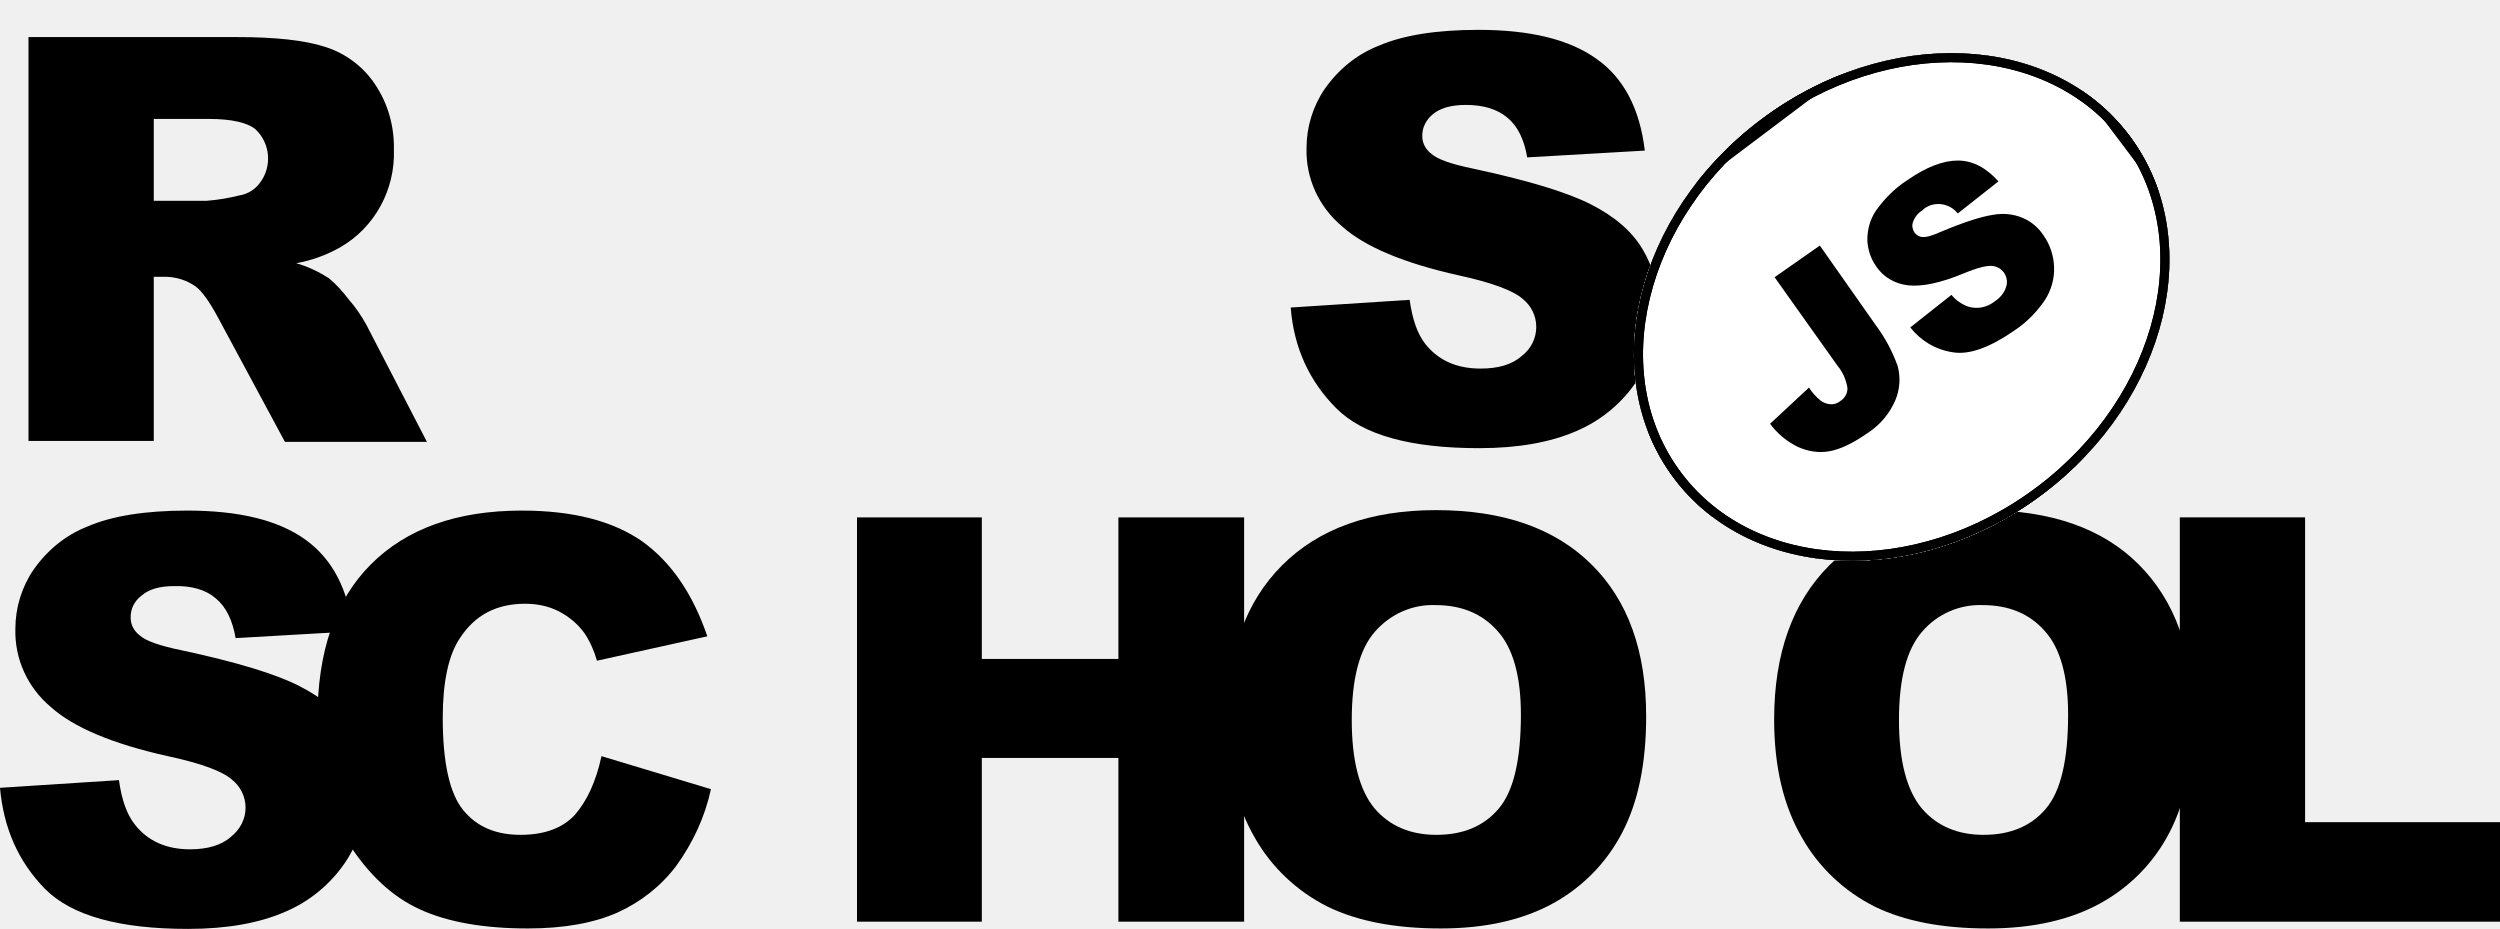
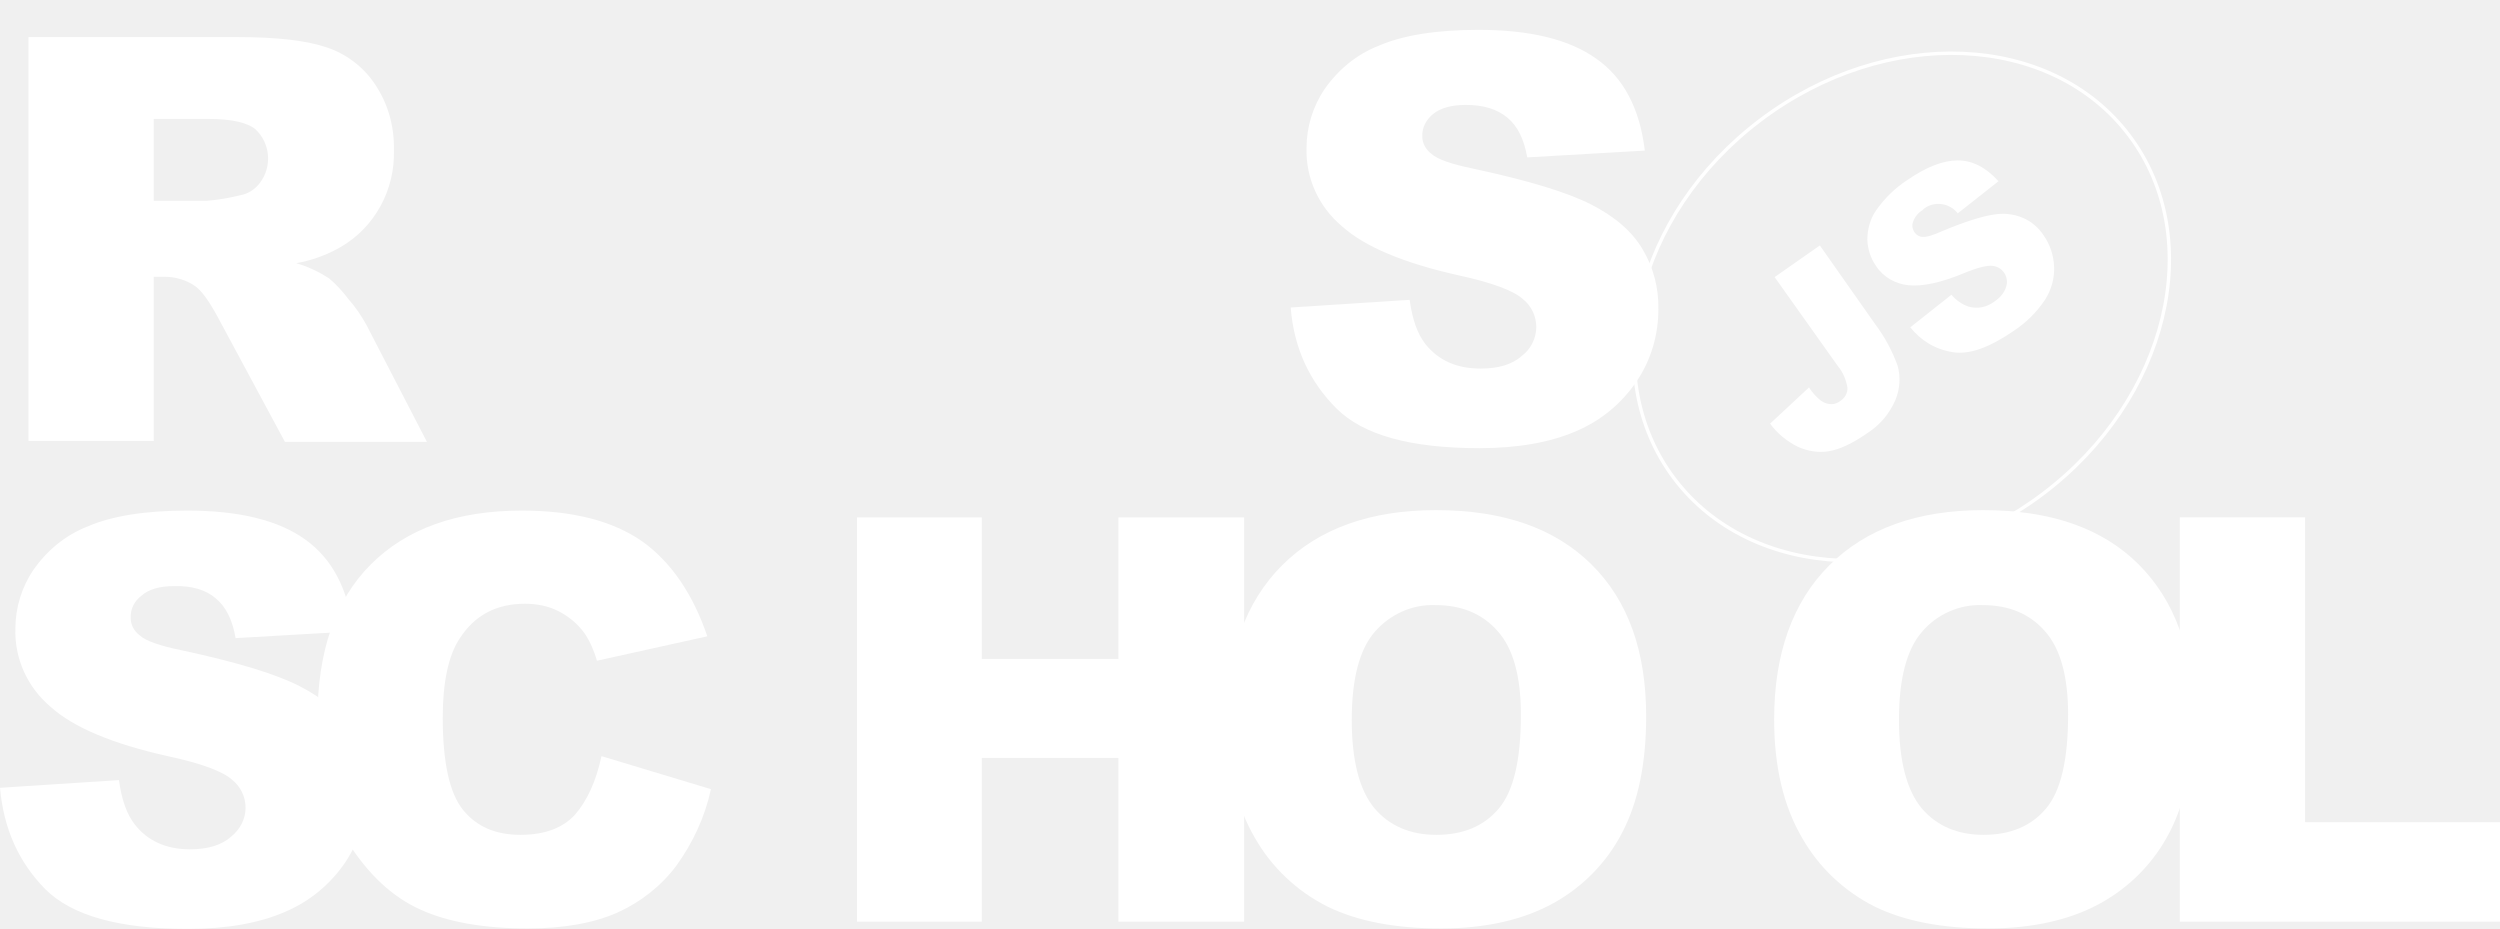
- <svg xmlns="http://www.w3.org/2000/svg" xmlns:xlink="http://www.w3.org/1999/xlink" id="Layer_1" viewBox="0 0 552.8 205.3">
-   <style>.st0{fill:#fff}.st1{clip-path:url(#SVGID_2_)}.st2{clip-path:url(#SVGID_4_)}.st3{clip-path:url(#SVGID_6_)}.st4{clip-path:url(#SVGID_8_)}.st5{fill:#fff;stroke:#000;stroke-width:4;stroke-miterlimit:10}.st6{clip-path:url(#SVGID_8_)}.st6,.st7{fill:none;stroke:#000;stroke-width:4;stroke-miterlimit:10}.st8,.st9{clip-path:url(#SVGID_10_)}.st9{fill:none;stroke:#000;stroke-width:4;stroke-miterlimit:10}</style>
-   <path d="M285.4 68l26.3-1.7c.6 4.3 1.7 7.5 3.5 9.8 2.9 3.6 6.9 5.4 12.2 5.4 3.9 0 7-.9 9.1-2.8 2-1.5 3.2-3.9 3.2-6.4 0-2.4-1.1-4.7-3-6.2-2-1.8-6.7-3.6-14.1-5.2-12.1-2.7-20.8-6.3-25.9-10.9-5.1-4.3-8-10.6-7.8-17.3 0-4.6 1.4-9.2 4-13 3-4.3 7.1-7.7 12-9.6 5.3-2.3 12.7-3.5 22-3.5 11.4 0 20.1 2.1 26.1 6.4 6 4.2 9.6 11 10.7 20.3l-26 1.5c-.7-4-2.1-6.9-4.4-8.8s-5.3-2.8-9.2-2.8c-3.2 0-5.6.7-7.2 2-1.5 1.2-2.5 3-2.4 5 0 1.5.8 2.9 2 3.8 1.3 1.2 4.4 2.3 9.3 3.3 12.1 2.6 20.7 5.2 26 7.9 5.3 2.7 9.1 6 11.4 9.9 2.4 4 3.6 8.6 3.5 13.3 0 5.6-1.6 11.2-4.8 15.9-3.3 4.9-7.9 8.7-13.3 11-5.7 2.5-12.9 3.8-21.5 3.8-15.2 0-25.7-2.9-31.6-8.8S286.1 77 285.4 68zM6.3 97.6V8.2h46.1c8.5 0 15.1.7 19.6 2.2 4.4 1.4 8.3 4.3 10.9 8.2 2.9 4.3 4.3 9.3 4.2 14.5.3 8.8-4.2 17.2-11.9 21.6-3 1.7-6.3 2.9-9.7 3.5 2.5.7 5 1.9 7.2 3.3 1.7 1.4 3.1 3 4.4 4.7 1.5 1.7 2.8 3.6 3.9 5.6l13.4 25.9H63L48.2 70.2c-1.9-3.5-3.5-5.8-5-6.9-2-1.4-4.4-2.1-6.8-2.1H34v36.3H6.3zM34 44.4h11.7c2.5-.2 4.9-.6 7.3-1.2 1.8-.3 3.4-1.3 4.5-2.8 2.7-3.6 2.3-8.7-1-11.8-1.8-1.5-5.3-2.3-10.3-2.3H34v18.1zM0 174.2l26.3-1.7c.6 4.3 1.7 7.5 3.5 9.8 2.8 3.6 6.9 5.5 12.2 5.5 3.9 0 7-.9 9.1-2.8 2-1.6 3.2-3.9 3.2-6.4 0-2.4-1.1-4.7-3-6.2-2-1.8-6.7-3.6-14.2-5.2-12.1-2.7-20.8-6.3-25.9-10.9-5.1-4.3-8-10.6-7.8-17.3 0-4.6 1.4-9.2 4-13 3-4.3 7.1-7.7 12-9.6 5.3-2.3 12.7-3.5 22-3.5 11.4 0 20.1 2.1 26.1 6.4s9.5 11 10.6 20.3l-26 1.5c-.7-4-2.1-6.9-4.4-8.8-2.2-1.9-5.3-2.8-9.2-2.7-3.2 0-5.6.7-7.2 2.1-1.6 1.2-2.5 3-2.4 5 0 1.5.8 2.9 2 3.8 1.3 1.2 4.4 2.3 9.3 3.3 12.1 2.6 20.7 5.2 26 7.9 5.3 2.7 9.1 6 11.4 9.9 2.4 4 3.6 8.6 3.6 13.2 0 5.6-1.7 11.1-4.8 15.8-3.3 4.9-7.9 8.7-13.3 11-5.7 2.5-12.9 3.8-21.5 3.8-15.2 0-25.7-2.9-31.6-8.8-5.9-6-9.2-13.4-10-22.4z" />
-   <path d="M133 167.2l24.2 7.3c-1.3 6.1-4 11.9-7.7 17-3.4 4.5-7.9 8-13 10.3-5.2 2.3-11.8 3.5-19.8 3.5-9.7 0-17.7-1.4-23.8-4.2-6.2-2.8-11.5-7.8-16-14.9-4.5-7.1-6.7-16.2-6.7-27.3 0-14.8 3.9-26.2 11.8-34.1s19-11.9 33.4-11.9c11.3 0 20.1 2.3 26.6 6.8 6.4 4.6 11.2 11.6 14.4 21l-24.4 5.4c-.6-2.1-1.5-4.2-2.7-6-1.5-2.1-3.4-3.7-5.7-4.9-2.3-1.2-4.9-1.7-7.5-1.7-6.3 0-11.1 2.5-14.4 7.6-2.5 3.7-3.8 9.6-3.8 17.6 0 9.9 1.5 16.7 4.5 20.4 3 3.7 7.2 5.5 12.7 5.5 5.3 0 9.3-1.5 12-4.4 2.7-3.1 4.7-7.4 5.9-13zm56.5-52.8h27.6v31.3h30.2v-31.3h27.8v89.4h-27.8v-36.2h-30.2v36.2h-27.6v-89.4z" />
-   <path d="M271.3 159.1c0-14.6 4.1-26 12.2-34.1 8.1-8.1 19.5-12.2 34-12.2 14.9 0 26.3 4 34.4 12S364 144 364 158.4c0 10.5-1.8 19-5.3 25.7-3.4 6.6-8.7 12-15.2 15.6-6.7 3.7-15 5.6-24.9 5.6-10.1 0-18.4-1.6-25-4.8-6.8-3.4-12.4-8.7-16.1-15.2-4.1-7-6.2-15.7-6.2-26.2zm27.6.1c0 9 1.7 15.5 5 19.5 3.3 3.9 7.9 5.9 13.7 5.9 5.9 0 10.5-1.9 13.8-5.8s4.9-10.8 4.9-20.8c0-8.4-1.7-14.6-5.1-18.4-3.4-3.9-8-5.8-13.8-5.8-5.1-.2-10 2-13.4 5.9-3.4 3.9-5.1 10.4-5.1 19.5zm93.4-.1c0-14.6 4.1-26 12.2-34.1 8.1-8.1 19.5-12.2 34-12.2 14.9 0 26.4 4 34.4 12S485 144 485 158.4c0 10.5-1.8 19-5.3 25.7-3.4 6.6-8.7 12-15.2 15.6-6.7 3.7-15 5.6-24.9 5.6-10.1 0-18.4-1.6-25-4.8-6.8-3.4-12.4-8.7-16.1-15.2-4.1-7-6.2-15.7-6.2-26.2zm27.6.1c0 9 1.7 15.5 5 19.5 3.3 3.9 7.9 5.9 13.7 5.9 5.9 0 10.5-1.9 13.8-5.8 3.3-3.9 4.9-10.8 4.9-20.8 0-8.4-1.7-14.6-5.1-18.4-3.4-3.9-8-5.8-13.8-5.8-5.1-.2-10.1 2-13.4 5.9-3.4 3.9-5.1 10.4-5.1 19.5z" />
-   <path d="M482.1 114.4h27.6v67.4h43.1v22H482v-89.4z" />
-   <ellipse transform="rotate(-37.001 420.46 67.88)" class="st0" cx="420.5" cy="67.9" rx="63" ry="51.8" />
+ <svg xmlns="http://www.w3.org/2000/svg" style="isolation:isolate" viewBox="0 0 552.8 205.3" width="552.8pt" height="205.3pt">
  <defs>
-     <ellipse id="SVGID_1_" transform="rotate(-37.001 420.46 67.88)" cx="420.5" cy="67.9" rx="63" ry="51.8" />
+     <clipPath id="_clipPath_kQvJ2lfdK80EdXeyoplbicxMfYJhgQsP">
+       <rect width="552.8" height="205.3" />
+     </clipPath>
  </defs>
-   <clipPath id="SVGID_2_">
-     <use xlink:href="#SVGID_1_" overflow="visible" />
-   </clipPath>
-   <g class="st1">
-     <path transform="rotate(-37.001 420.82 68.353)" class="st0" d="M330.9-14.2h179.8v165.1H330.9z" />
-     <g id="Layer_2_1_">
-       <defs>
-         <path id="SVGID_3_" transform="rotate(-37.001 420.82 68.353)" d="M330.9-14.2h179.8v165.1H330.9z" />
-       </defs>
-       <clipPath id="SVGID_4_">
-         <use xlink:href="#SVGID_3_" overflow="visible" />
-       </clipPath>
-       <g id="Layer_1-2" class="st2">
-         <ellipse transform="rotate(-37.001 420.46 67.88)" class="st0" cx="420.5" cy="67.9" rx="63" ry="51.8" />
-         <defs>
-           <ellipse id="SVGID_5_" transform="rotate(-37.001 420.46 67.88)" cx="420.5" cy="67.9" rx="63" ry="51.8" />
-         </defs>
-         <clipPath id="SVGID_6_">
-           <use xlink:href="#SVGID_5_" overflow="visible" />
-         </clipPath>
-         <g class="st3">
-           <path transform="rotate(-37 420.799 68.802)" class="st0" d="M357.8 17h125.9v103.7H357.8z" />
-           <defs>
-             <path id="SVGID_7_" transform="rotate(-37 420.799 68.802)" d="M357.8 17h125.9v103.7H357.8z" />
-           </defs>
-           <clipPath id="SVGID_8_">
-             <use xlink:href="#SVGID_7_" overflow="visible" />
-           </clipPath>
-           <g class="st4">
-             <ellipse transform="rotate(-37.001 420.46 67.88)" class="st5" cx="420.5" cy="67.9" rx="63" ry="51.8" />
-           </g>
-           <path transform="rotate(-37 420.799 68.802)" class="st6" d="M357.8 17h125.9v103.7H357.8z" />
-           <ellipse transform="rotate(-37.001 420.46 67.88)" class="st7" cx="420.5" cy="67.9" rx="63" ry="51.8" />
-           <path transform="rotate(-37 420.799 68.802)" class="st0" d="M357.8 17h125.9v103.7H357.8z" />
-           <defs>
-             <path id="SVGID_9_" transform="rotate(-37 420.799 68.802)" d="M357.8 17h125.9v103.7H357.8z" />
-           </defs>
-           <clipPath id="SVGID_10_">
-             <use xlink:href="#SVGID_9_" overflow="visible" />
-           </clipPath>
-           <g class="st8">
-             <ellipse transform="rotate(-37.001 420.46 67.88)" class="st5" cx="420.5" cy="67.9" rx="63" ry="51.8" />
-           </g>
-           <path transform="rotate(-37 420.799 68.802)" class="st9" d="M357.8 17h125.9v103.7H357.8z" />
-           <path transform="rotate(-37.001 420.82 68.353)" class="st7" d="M330.9-14.2h179.8v165.1H330.9z" />
-         </g>
-         <ellipse transform="rotate(-37.001 420.46 67.88)" class="st7" cx="420.5" cy="67.9" rx="63" ry="51.8" />
-         <path d="M392.4 61.3l10-7 12.3 17.5c2.1 2.8 3.7 5.8 4.9 9.1.7 2.5.5 5.2-.5 7.6-1.3 3-3.4 5.5-6.2 7.3-3.3 2.3-6.1 3.6-8.5 4-2.3.4-4.7 0-6.9-1-2.4-1.2-4.5-2.9-6.1-5.1l8.6-8c.7 1.1 1.6 2.1 2.6 2.9.7.5 1.5.8 2.4.8.7 0 1.4-.3 1.9-.7 1-.6 1.7-1.8 1.6-3-.3-1.7-1-3.4-2.1-4.7l-14-19.7zm30 11.1l9.1-7.2c1 1.2 2.3 2.1 3.7 2.6 2 .6 4.1.2 5.8-1.1 1.2-.8 2.2-1.9 2.6-3.3.6-1.8-.4-3.8-2.2-4.4-.3-.1-.6-.2-.9-.2-1.2-.1-3.3.4-6.4 1.7-5.1 2.1-9.1 2.9-12.1 2.6-2.9-.3-5.6-1.8-7.2-4.3-1.2-1.7-1.8-3.7-1.9-5.7 0-2.3.6-4.6 1.9-6.5 1.9-2.7 4.2-5 7-6.8 4.2-2.9 7.9-4.3 11.1-4.3 3.2 0 6.2 1.5 9 4.6l-9 7.1c-1.8-2.3-5.2-2.8-7.5-1l-.3.3c-1 .6-1.7 1.5-2.1 2.6-.3.8-.1 1.7.4 2.4.4.5 1 .9 1.7.9.8.1 2.2-.3 4.2-1.2 5-2.1 8.8-3.3 11.4-3.7 2.2-.4 4.5-.2 6.6.7 1.9.8 3.5 2.2 4.6 3.9 1.4 2 2.2 4.4 2.3 6.9.1 2.6-.6 5.1-2 7.3-1.8 2.7-4.1 5-6.8 6.8-5.5 3.8-10 5.4-13.6 4.8-3.9-.6-7.1-2.6-9.4-5.5z" />
-       </g>
-     </g>
+   <g clip-path="url(#_clipPath_kQvJ2lfdK80EdXeyoplbicxMfYJhgQsP)">
+     <path d=" M 285.4 68 L 311.7 66.3 C 312.3 70.6 313.4 73.8 315.2 76.1 C 318.1 79.7 322.1 81.5 327.4 81.5 C 331.3 81.5 334.4 80.6 336.5 78.7 C 338.5 77.2 339.7 74.8 339.7 72.3 C 339.7 69.9 338.6 67.6 336.7 66.1 C 334.7 64.3 330 62.5 322.6 60.9 C 310.5 58.2 301.8 54.6 296.7 50 C 291.6 45.7 288.7 39.4 288.9 32.7 C 288.9 28.1 290.3 23.5 292.9 19.7 C 295.9 15.4 300 12 304.9 10.1 C 310.2 7.8 317.6 6.6 326.9 6.6 C 338.3 6.6 347 8.7 353 13 C 359 17.2 362.6 24 363.7 33.3 L 337.7 34.8 C 337 30.8 335.6 27.9 333.3 26 C 331 24.1 328 23.2 324.1 23.2 C 320.9 23.2 318.5 23.9 316.9 25.2 C 315.4 26.4 314.4 28.2 314.5 30.2 C 314.5 31.7 315.3 33.1 316.5 34 C 317.8 35.2 320.9 36.3 325.8 37.3 C 337.9 39.9 346.5 42.5 351.8 45.2 C 357.1 47.9 360.9 51.2 363.2 55.1 C 365.6 59.1 366.8 63.7 366.7 68.4 C 366.7 74 365.1 79.6 361.9 84.3 C 358.6 89.2 354 93 348.6 95.3 C 342.9 97.8 335.7 99.1 327.1 99.1 C 311.9 99.1 301.4 96.2 295.5 90.3 C 289.6 84.4 286.1 77 285.4 68 Z  M 6.3 97.6 L 6.3 8.2 L 52.4 8.2 C 60.9 8.2 67.5 8.9 72 10.4 C 76.4 11.8 80.3 14.7 82.9 18.6 C 85.8 22.9 87.2 27.9 87.1 33.1 C 87.4 41.9 82.9 50.3 75.2 54.7 C 72.2 56.4 68.9 57.6 65.5 58.2 C 68 58.9 70.5 60.1 72.7 61.5 C 74.4 62.9 75.8 64.5 77.1 66.2 C 78.6 67.9 79.9 69.8 81 71.8 L 94.4 97.7 L 63 97.7 L 48.2 70.2 C 46.3 66.7 44.7 64.4 43.2 63.3 C 41.2 61.9 38.8 61.2 36.4 61.2 L 34 61.2 L 34 97.5 L 6.3 97.5 L 6.3 97.6 Z  M 34 44.4 L 45.7 44.4 C 48.2 44.2 50.6 43.8 53 43.2 C 54.8 42.9 56.4 41.9 57.5 40.4 C 60.2 36.8 59.8 31.7 56.5 28.6 C 54.7 27.1 51.2 26.3 46.2 26.3 L 34 26.3 L 34 44.4 L 34 44.4 Z  M 0 174.2 L 26.3 172.5 C 26.9 176.8 28 180 29.8 182.3 C 32.6 185.9 36.7 187.8 42 187.8 C 45.9 187.8 49 186.9 51.1 185 C 53.1 183.4 54.3 181.1 54.3 178.6 C 54.3 176.2 53.2 173.9 51.3 172.4 C 49.3 170.6 44.6 168.8 37.1 167.2 C 25 164.5 16.3 160.9 11.2 156.3 C 6.1 152 3.2 145.7 3.4 139 C 3.4 134.4 4.8 129.8 7.4 126 C 10.4 121.7 14.5 118.3 19.4 116.4 C 24.7 114.1 32.1 112.9 41.4 112.9 C 52.8 112.9 61.5 115 67.5 119.3 C 73.5 123.6 77 130.3 78.1 139.6 L 52.1 141.1 C 51.4 137.1 50 134.2 47.7 132.3 C 45.5 130.4 42.4 129.5 38.5 129.6 C 35.3 129.6 32.9 130.3 31.3 131.7 C 29.7 132.9 28.8 134.7 28.9 136.7 C 28.9 138.2 29.7 139.6 30.9 140.5 C 32.2 141.7 35.3 142.8 40.2 143.8 C 52.3 146.4 60.9 149 66.2 151.7 C 71.5 154.4 75.3 157.7 77.6 161.6 C 80 165.6 81.2 170.2 81.2 174.8 C 81.2 180.4 79.5 185.9 76.4 190.6 C 73.1 195.5 68.5 199.3 63.1 201.6 C 57.4 204.1 50.2 205.4 41.6 205.4 C 26.4 205.4 15.9 202.5 10 196.6 C 4.1 190.6 0.8 183.2 0 174.2 L 0 174.2 Z " fill="rgb(255,255,255)" />
+     <path d=" M 133 167.2 L 157.2 174.5 C 155.9 180.6 153.2 186.4 149.5 191.5 C 146.1 196 141.6 199.5 136.5 201.8 C 131.3 204.1 124.7 205.3 116.7 205.3 C 107 205.3 99 203.9 92.9 201.1 C 86.7 198.3 81.4 193.3 76.9 186.2 C 72.4 179.1 70.2 170 70.2 158.9 C 70.2 144.1 74.1 132.7 82 124.8 C 89.9 116.9 101 112.9 115.4 112.9 C 126.7 112.9 135.5 115.2 142 119.7 C 148.4 124.3 153.2 131.3 156.4 140.7 L 132 146.1 C 131.4 144 130.5 141.9 129.3 140.1 C 127.8 138 125.9 136.4 123.6 135.2 C 121.3 134 118.7 133.5 116.1 133.5 C 109.8 133.5 105 136 101.7 141.1 C 99.2 144.8 97.9 150.7 97.9 158.7 C 97.9 168.6 99.4 175.4 102.4 179.1 C 105.4 182.8 109.6 184.6 115.1 184.6 C 120.4 184.6 124.4 183.1 127.1 180.2 C 129.8 177.1 131.8 172.8 133 167.2 Z  M 189.5 114.4 L 217.1 114.4 L 217.1 145.7 L 247.3 145.7 L 247.3 114.4 L 275.1 114.4 L 275.1 203.8 L 247.3 203.8 L 247.3 167.6 L 217.1 167.6 L 217.1 203.8 L 189.5 203.8 L 189.5 114.4 L 189.5 114.4 Z " fill="rgb(255,255,255)" />
+     <path d=" M 271.3 159.1 C 271.3 144.5 275.4 133.1 283.5 125 C 291.6 116.9 303 112.8 317.5 112.8 C 332.4 112.8 343.8 116.8 351.9 124.8 C 360 132.8 364 144 364 158.4 C 364 168.9 362.2 177.4 358.7 184.1 C 355.3 190.7 350 196.1 343.5 199.7 C 336.8 203.4 328.5 205.3 318.6 205.3 C 308.5 205.3 300.2 203.7 293.6 200.5 C 286.8 197.1 281.2 191.8 277.5 185.3 C 273.4 178.3 271.3 169.6 271.3 159.1 Z  M 298.9 159.2 C 298.9 168.2 300.6 174.7 303.9 178.7 C 307.2 182.6 311.8 184.6 317.6 184.6 C 323.5 184.6 328.1 182.7 331.4 178.8 C 334.7 174.9 336.3 168 336.3 158 C 336.3 149.6 334.6 143.4 331.2 139.6 C 327.8 135.7 323.2 133.8 317.4 133.8 C 312.3 133.6 307.4 135.8 304 139.7 C 300.6 143.6 298.9 150.1 298.9 159.2 L 298.9 159.2 Z  M 392.3 159.1 C 392.3 144.5 396.4 133.1 404.5 125 C 412.6 116.9 424 112.8 438.5 112.8 C 453.4 112.8 464.9 116.8 472.9 124.8 C 480.9 132.8 485 144 485 158.4 C 485 168.9 483.2 177.4 479.7 184.1 C 476.3 190.7 471 196.1 464.5 199.7 C 457.8 203.4 449.5 205.3 439.6 205.3 C 429.5 205.3 421.2 203.7 414.6 200.5 C 407.8 197.1 402.2 191.8 398.5 185.3 C 394.4 178.3 392.3 169.6 392.3 159.1 L 392.3 159.1 Z  M 419.9 159.2 C 419.9 168.2 421.6 174.7 424.9 178.7 C 428.2 182.6 432.8 184.6 438.6 184.6 C 444.5 184.6 449.1 182.7 452.4 178.8 C 455.7 174.9 457.3 168 457.3 158 C 457.3 149.6 455.6 143.4 452.2 139.6 C 448.8 135.7 444.2 133.8 438.4 133.8 C 433.3 133.6 428.3 135.8 425 139.7 C 421.6 143.6 419.9 150.1 419.9 159.2 L 419.9 159.2 Z " fill="rgb(255,255,255)" />
+     <path d=" M 482.1 114.4 L 509.7 114.4 L 509.7 181.8 L 552.8 181.8 L 552.8 203.8 L 482 203.8 L 482 114.4 L 482.1 114.4 Z " fill="rgb(255,255,255)" />
+     <path d=" M 370.191 105.787 C 352.985 82.955 361.561 47.429 389.329 26.503 C 417.098 5.577 453.612 7.125 470.817 29.957 C 488.023 52.789 479.447 88.315 451.679 109.241 C 423.91 130.167 387.396 128.619 370.191 105.787 Z " fill="none" vector-effect="non-scaling-stroke" stroke-width="1" stroke="rgb(255,255,255)" stroke-linejoin="miter" stroke-linecap="butt" stroke-miterlimit="4" />
+     <path d=" M 392.404 61.272 L 402.404 54.272 L 414.704 71.772 C 416.804 74.572 418.404 77.572 419.604 80.872 C 420.304 83.372 420.104 86.072 419.104 88.472 C 417.804 91.472 415.704 93.972 412.904 95.772 C 409.604 98.072 406.804 99.372 404.404 99.772 C 402.104 100.172 399.704 99.772 397.504 98.772 C 395.104 97.572 393.004 95.872 391.404 93.672 L 400.004 85.672 C 400.704 86.772 401.604 87.772 402.604 88.572 C 403.304 89.072 404.104 89.372 405.004 89.372 C 405.704 89.372 406.404 89.072 406.904 88.672 C 407.904 88.072 408.604 86.872 408.504 85.672 C 408.204 83.972 407.504 82.272 406.404 80.972 L 392.404 61.272 L 392.404 61.272 Z  M 422.404 72.372 L 431.504 65.172 C 432.504 66.372 433.804 67.272 435.204 67.772 C 437.204 68.372 439.304 67.972 441.004 66.672 C 442.204 65.872 443.204 64.772 443.604 63.372 C 444.204 61.572 443.204 59.572 441.404 58.972 C 441.104 58.872 440.804 58.772 440.504 58.772 C 439.304 58.672 437.204 59.172 434.104 60.472 C 429.004 62.572 425.004 63.372 422.004 63.072 C 419.104 62.772 416.404 61.272 414.804 58.772 C 413.604 57.072 413.004 55.072 412.904 53.072 C 412.904 50.772 413.504 48.472 414.804 46.572 C 416.704 43.872 419.004 41.572 421.804 39.772 C 426.004 36.872 429.704 35.472 432.904 35.472 C 436.104 35.472 439.104 36.972 441.904 40.072 L 432.904 47.172 C 431.104 44.872 427.704 44.372 425.404 46.172 L 425.104 46.472 C 424.104 47.072 423.404 47.972 423.004 49.072 C 422.704 49.872 422.904 50.772 423.404 51.472 C 423.804 51.972 424.404 52.372 425.104 52.372 C 425.904 52.472 427.304 52.072 429.304 51.172 C 434.304 49.072 438.104 47.872 440.704 47.472 C 442.904 47.072 445.204 47.272 447.304 48.172 C 449.204 48.972 450.804 50.372 451.904 52.072 C 453.304 54.072 454.104 56.472 454.204 58.972 C 454.304 61.572 453.604 64.072 452.204 66.272 C 450.404 68.972 448.104 71.272 445.404 73.072 C 439.904 76.872 435.404 78.472 431.804 77.872 C 427.904 77.272 424.704 75.272 422.404 72.372 L 422.404 72.372 Z " fill="rgb(255,255,255)" />
  </g>
</svg>
